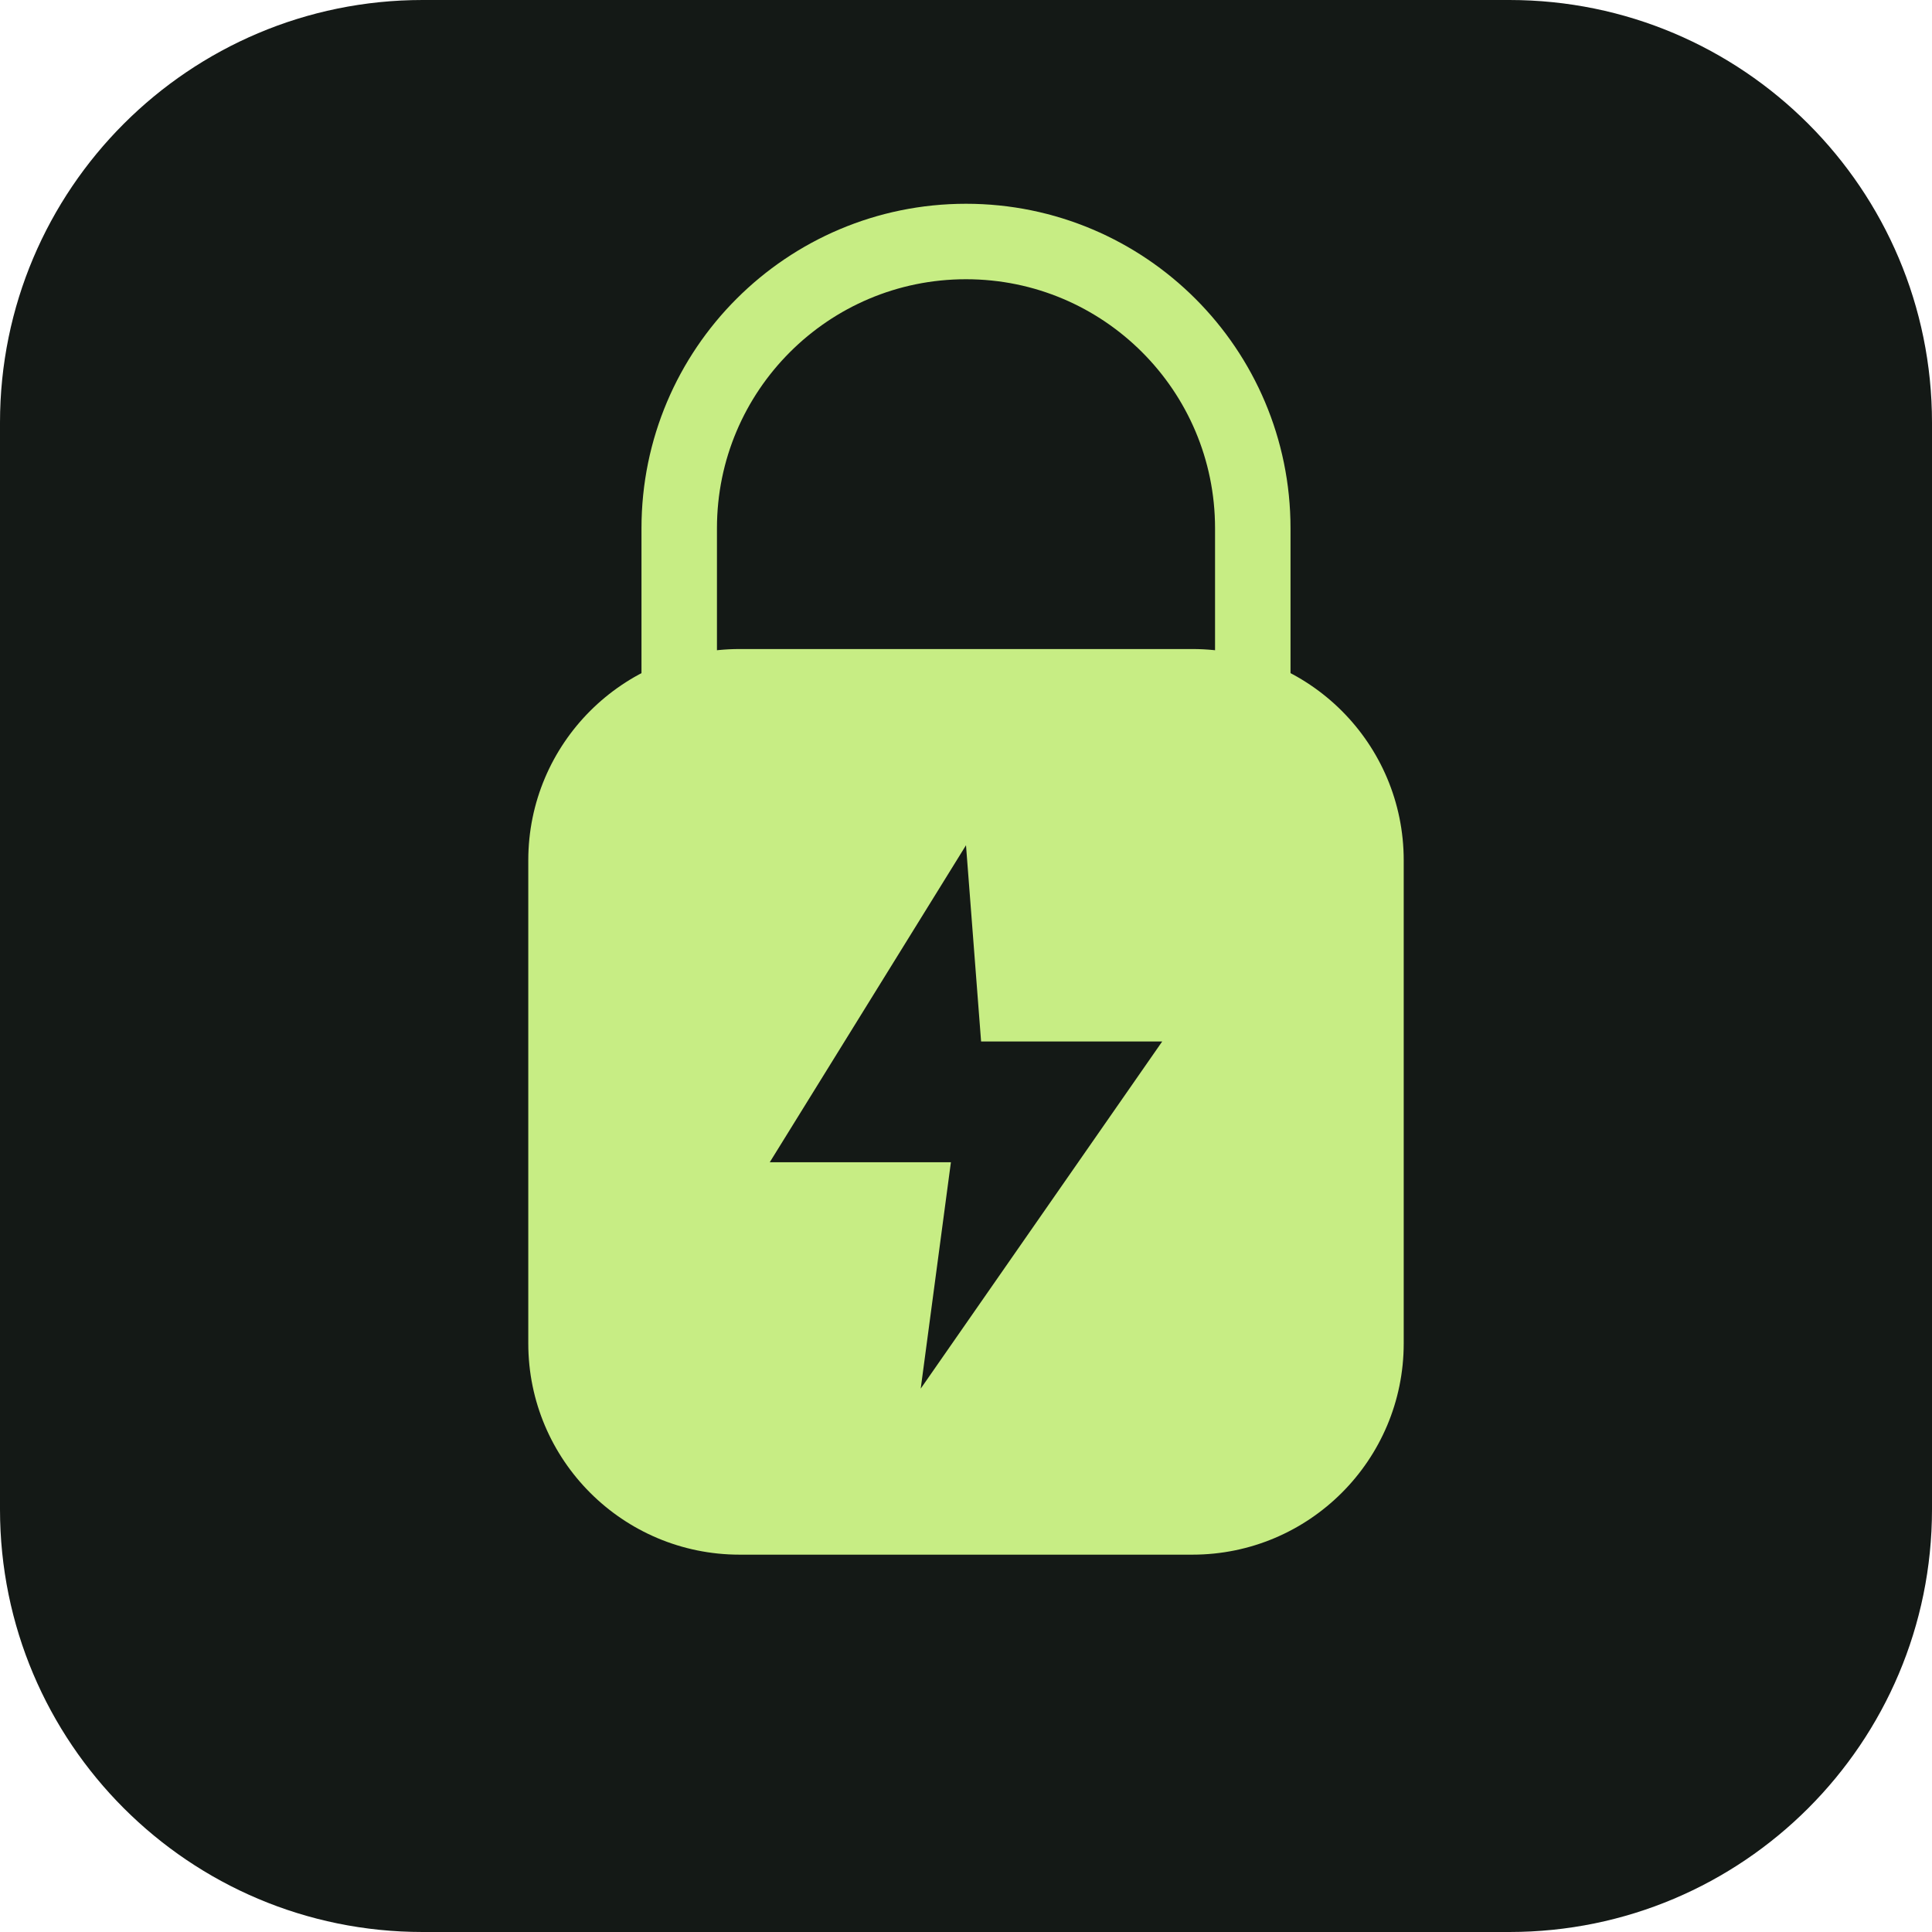
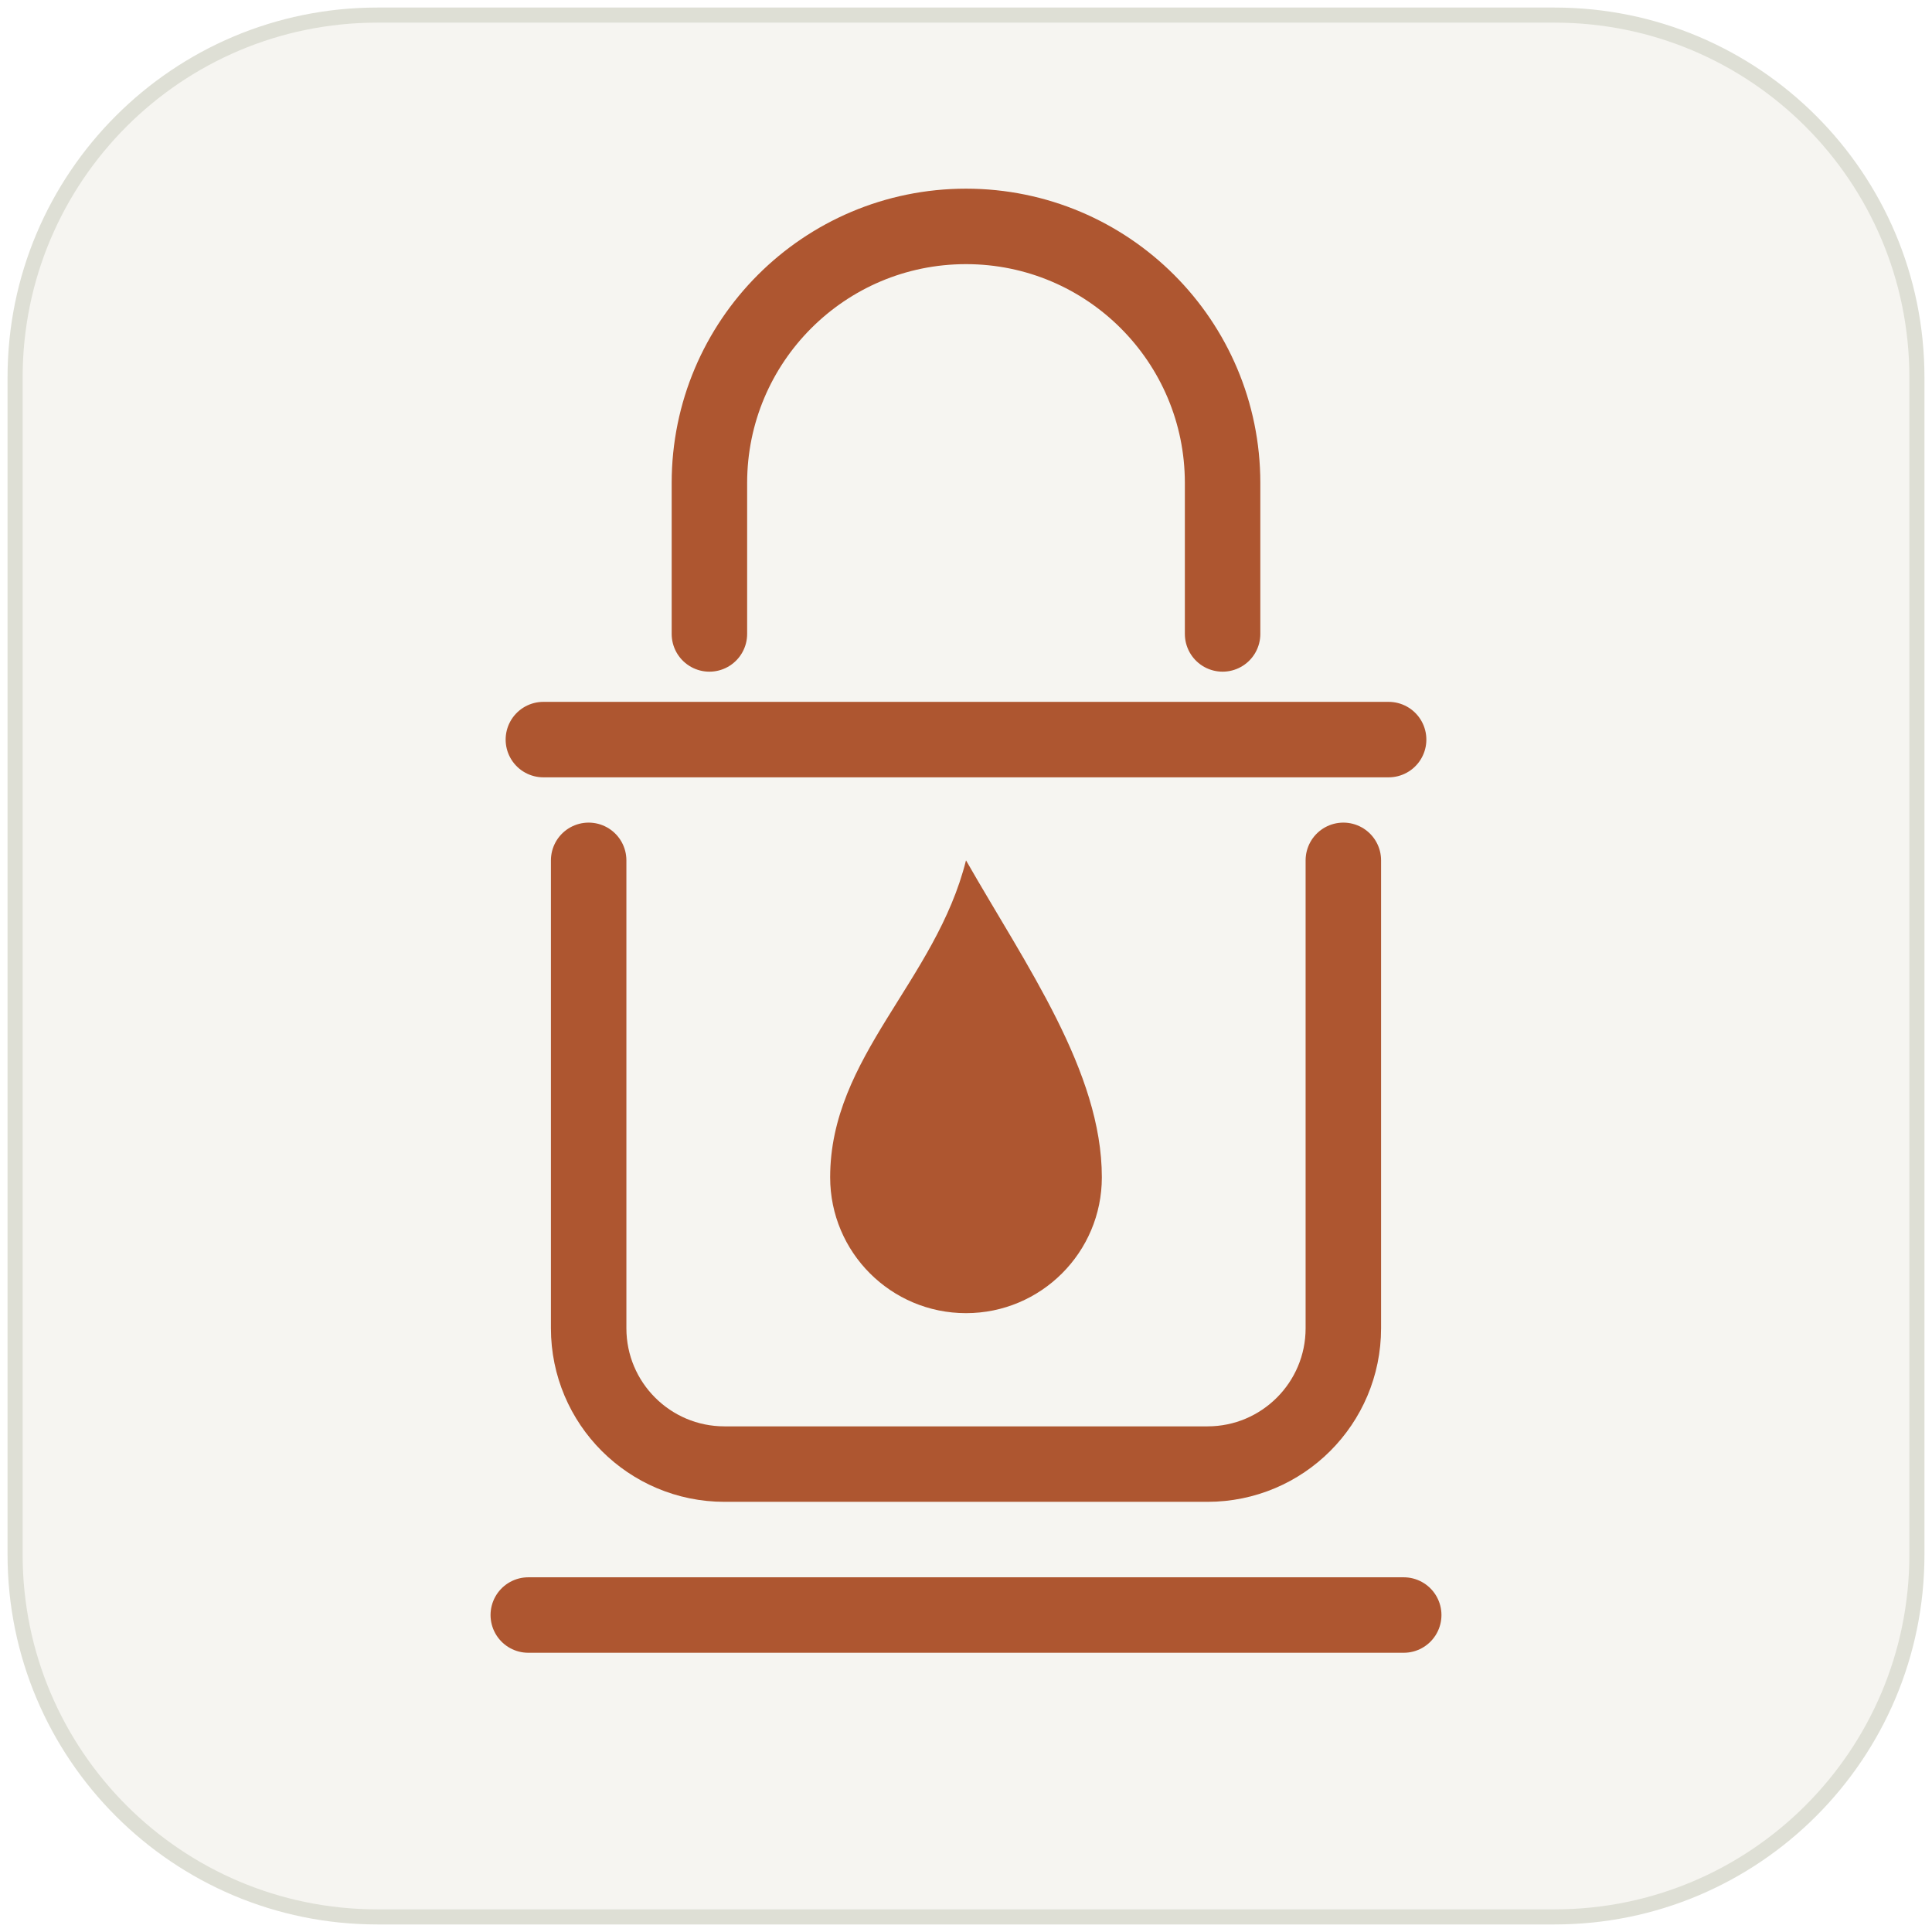
- <svg xmlns="http://www.w3.org/2000/svg" width="128" height="128" viewBox="0 0 128 128" role="img" aria-label="Task Lantern">
-   <rect width="128" height="128" rx="28" fill="#141916" />
-   <path d="M45 47V35a19 19 0 0 1 38 0v12" stroke="#c7ed84" stroke-width="5" fill="none" />
-   <rect x="35" y="43" width="58" height="60" rx="14" fill="#c7ed84" />
-   <path d="m64 56-13 21h12l-2 15 16-23H65z" fill="#141916" />
+ <svg xmlns="http://www.w3.org/2000/svg" width="128" height="128" viewBox="0 0 128 128" role="img" aria-labelledby="title">
+   <rect x="1" y="1" width="126" height="126" rx="24" fill="#f6f5f1" stroke="#dedfd5" />
+   <g fill="none" stroke="#ae5630" stroke-width="5" stroke-linecap="round" stroke-linejoin="round">
+     <path d="M47 42V32a17 17 0 0 1 34 0v10M36 49h56M39 57v31a9 9 0 0 0 9 9h32a9 9 0 0 0 9-9V57M35 107h58" />
+     <path d="M64 57c-2 8-9 13-9 21a9 9 0 0 0 18 0c0-7-5-14-9-21z" fill="#ae5630" stroke="none" />
+   </g>
</svg>
